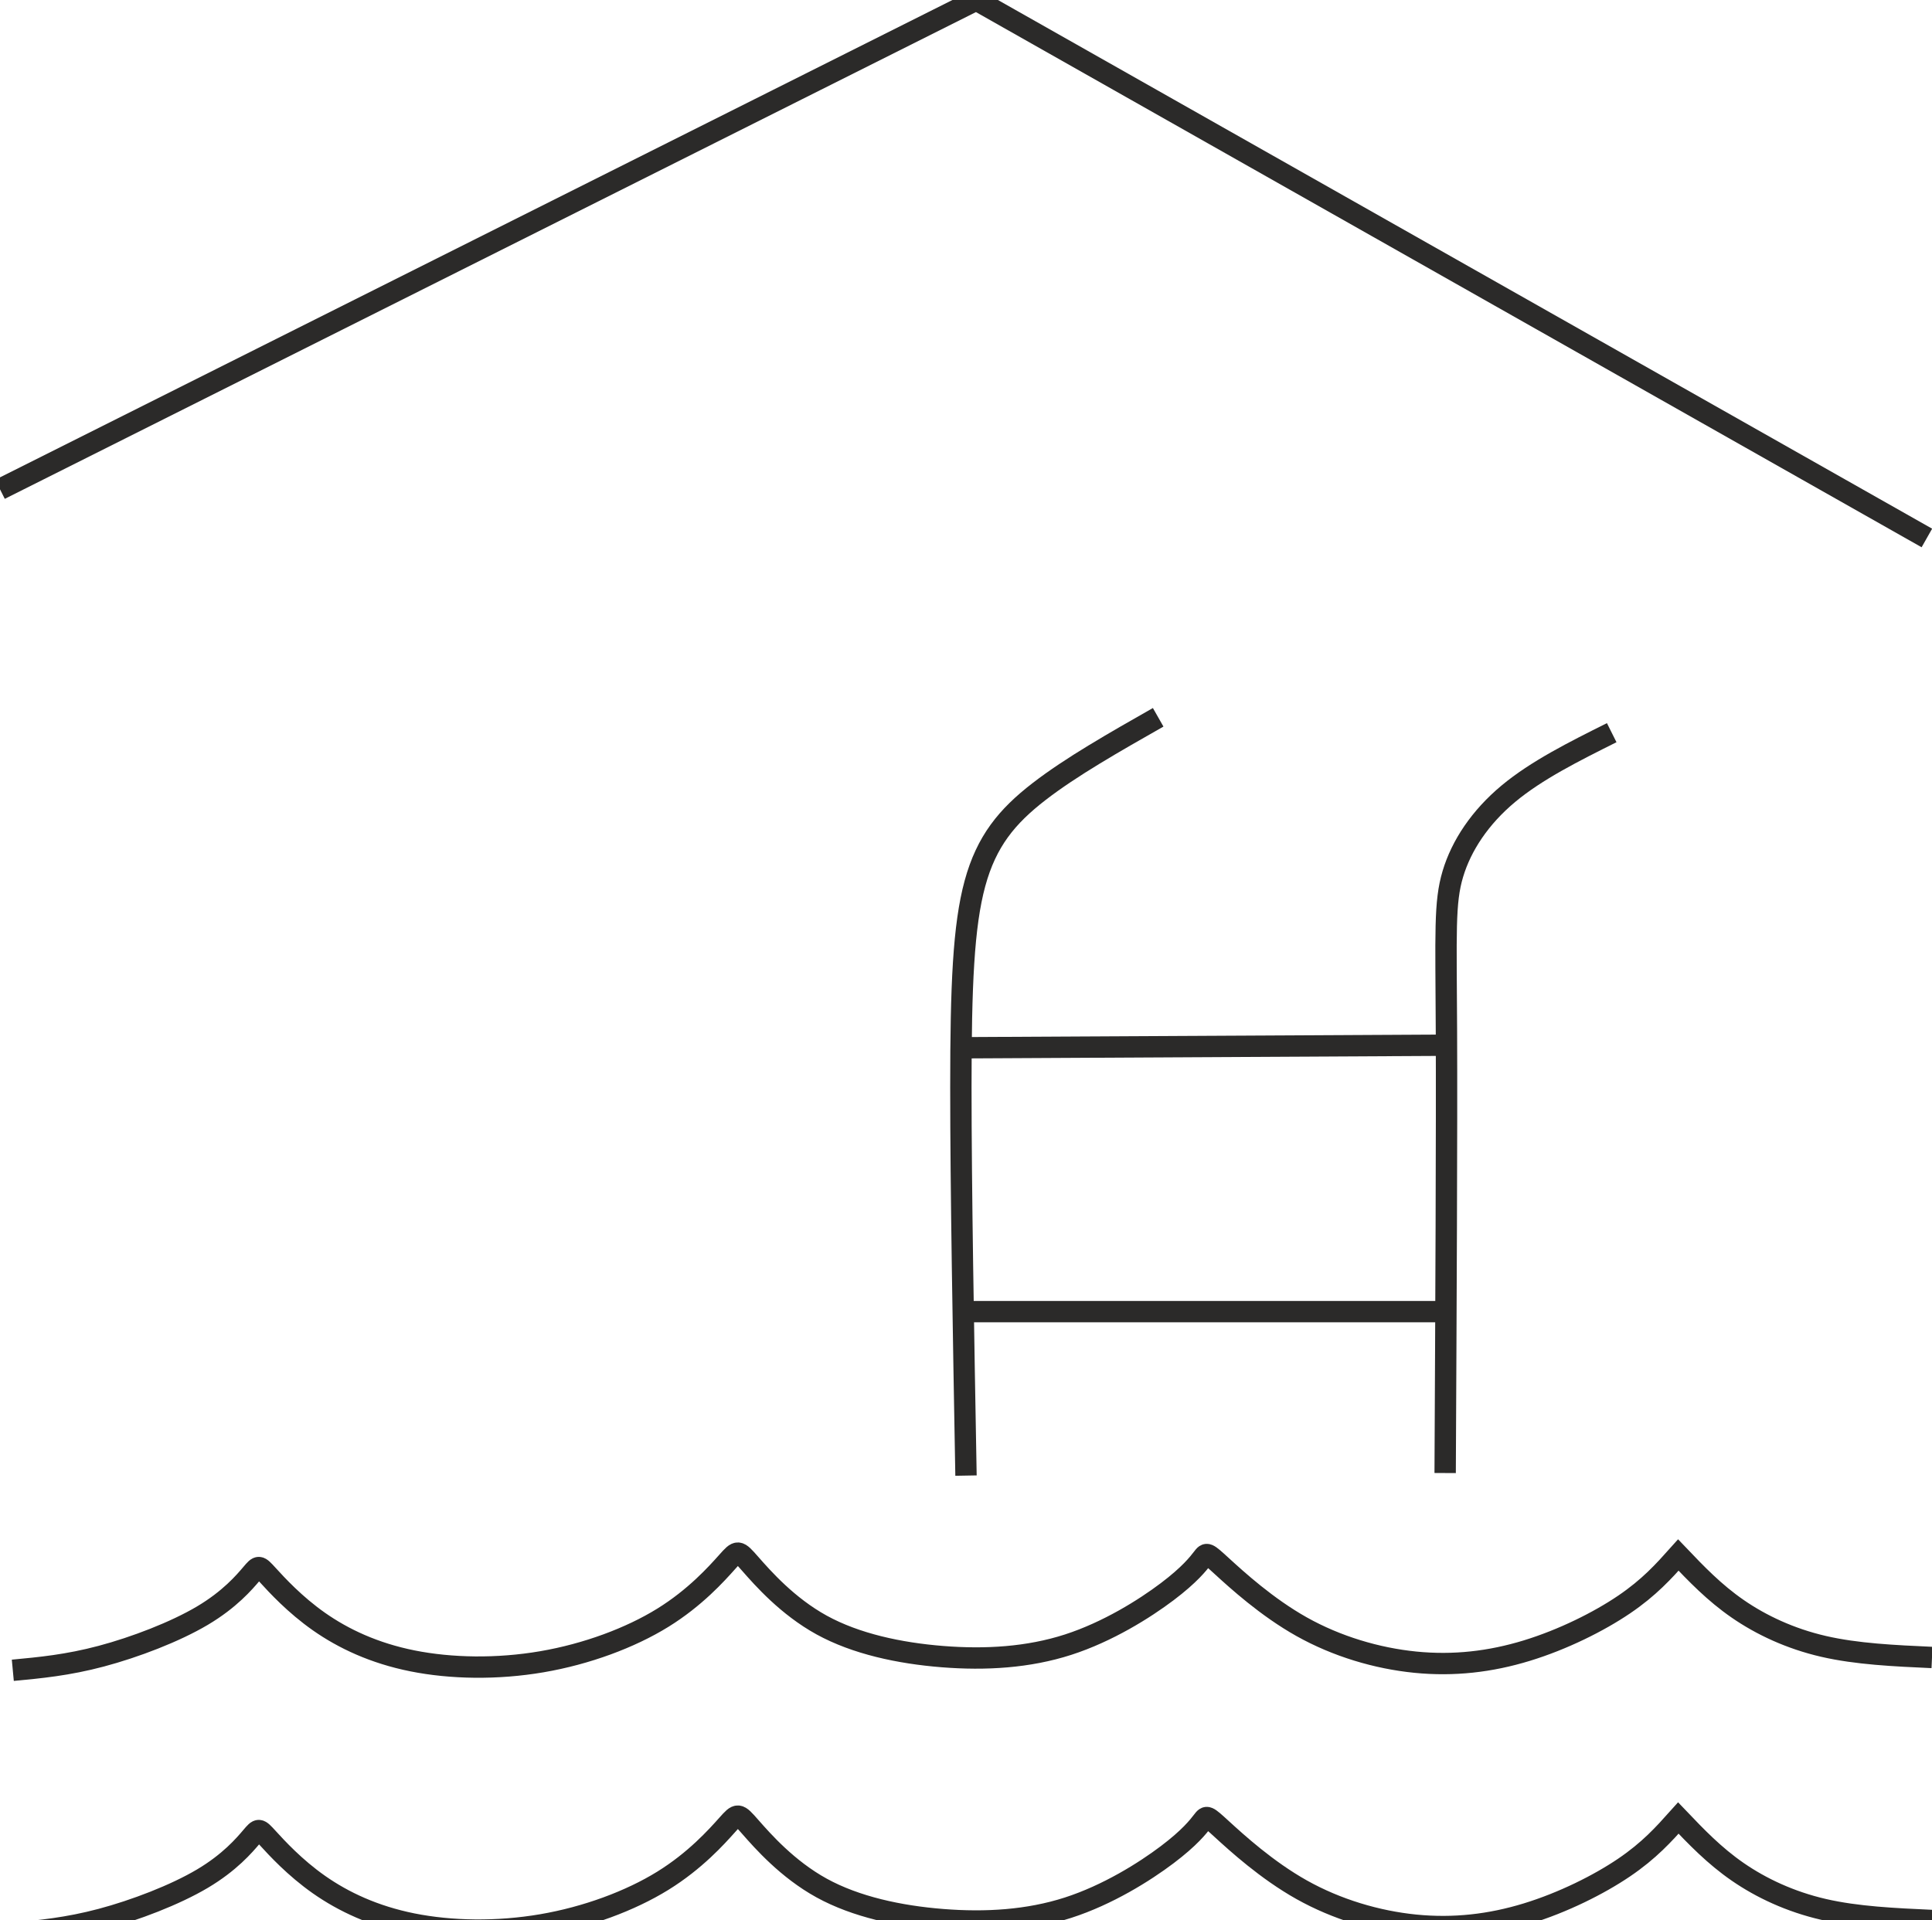
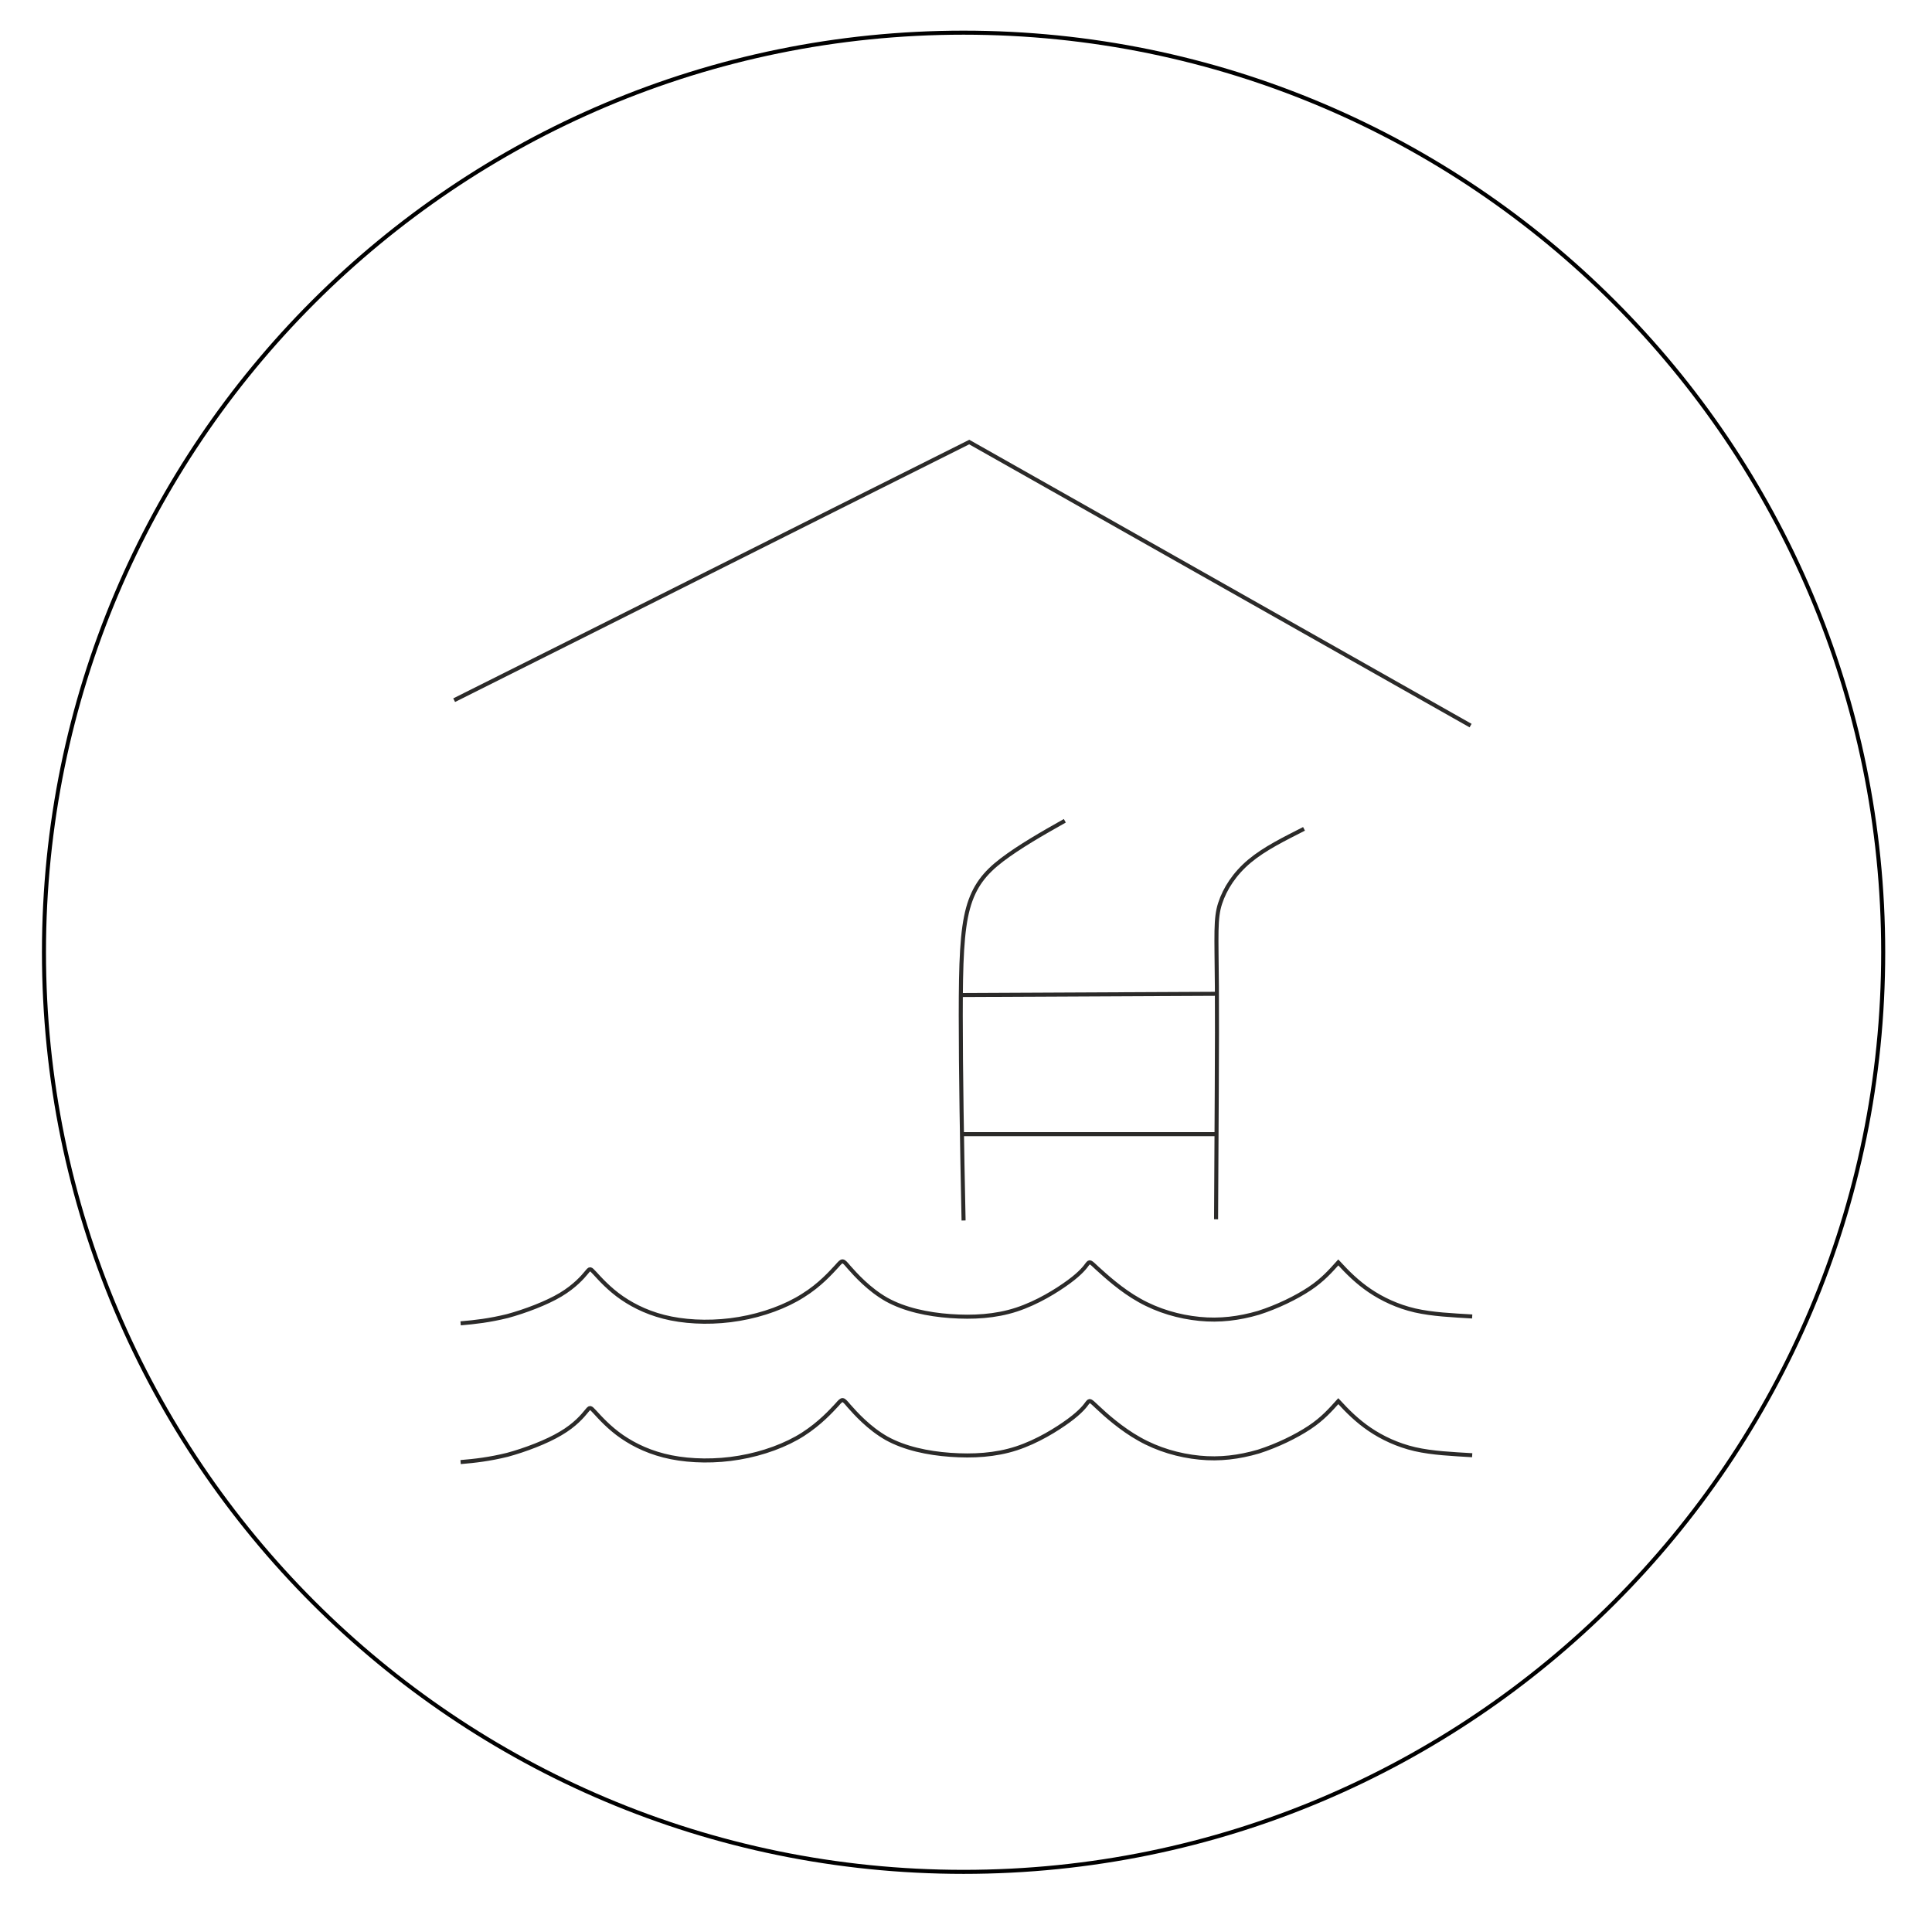
- <svg xmlns="http://www.w3.org/2000/svg" version="1.1" id="Слой_1" x="0px" y="0px" viewBox="0 0 452.4 449.6" style="enable-background:new 0 0 452.4 449.6;" xml:space="preserve">
+ <svg xmlns="http://www.w3.org/2000/svg" version="1.1" id="Слой_1" x="0px" y="0px" viewBox="0 0 479 473" style="enable-background:new 0 0 479 473;" xml:space="preserve">
  <style type="text/css">
- 	.st0{fill:none;stroke:#2B2A29;stroke-width:5;stroke-miterlimit:22.926;}
+ 	.st0{fill:none;stroke:#000000;stroke-miterlimit:10;}
+ 	.st1{fill:none;stroke:#2B2A29;stroke-miterlimit:22.926;}
</style>
+   <circle class="st0" cx="238.9" cy="236.1" r="228" />
  <g id="Слой_x0020_1">
-     <path class="st0" d="M0,114.6C76.2,76.4,152.4,38.2,228.6,0c0,0,0,0,37.1,21C302.8,42,377,84,451.2,126" />
-     <path class="st0" d="M271.2,168c-10.2,5.8-20.4,11.6-27.9,17.4c-7.5,5.8-12.3,11.6-15,21.5c-2.7,9.9-3.3,23.9-3.3,47.7   s0.6,57.4,1.2,91" />
-     <path class="st0" d="M225.5,307.2c37.8,0,75.6,0,113.5,0" />
-     <path class="st0" d="M225,245.4c37.8-0.2,75.6-0.4,113.4-0.6" />
-     <path class="st0" d="M377.4,171.6c-8.8,4.4-17.6,8.8-24.2,14.3c-6.6,5.5-11,12.1-13,18.8c-2,6.7-1.6,13.5-1.5,36.9   c0.1,23.4-0.1,63.4-0.3,103.4" />
-     <path class="st0" d="M3,391.2c6.4-0.6,12.8-1.2,20.7-3.3c7.9-2.1,17.3-5.7,23.7-9.5c6.4-3.8,9.8-7.8,11.5-9.8c1.7-2,1.7-2,3.8,0.3   c2.1,2.3,6.3,6.9,12,10.9c5.7,4,12.9,7.4,21.9,9.2s19.8,2,30.3,0.2c10.5-1.8,20.7-5.6,28.3-10.3c7.6-4.7,12.6-10.3,15.1-13.1   c2.5-2.8,2.5-2.8,5.4,0.5c2.9,3.3,8.7,9.9,16.7,14.3c8,4.4,18.2,6.6,28.3,7.4c10.1,0.8,20.1,0.2,29.4-2.8c9.3-3,17.9-8.4,23.2-12.4   c5.3-4,7.3-6.6,8.3-7.9c1-1.3,1-1.3,4.5,1.9c3.5,3.2,10.5,9.6,18.7,14.2c8.2,4.6,17.6,7.4,26.6,8.3s17.6-0.1,26.1-2.7   c8.5-2.6,16.9-6.8,22.8-10.8c5.9-4,9.3-7.8,12.7-11.6c4.2,4.4,8.4,8.8,13.9,12.6c5.5,3.8,12.3,7,20.1,8.8   c7.8,1.8,16.6,2.2,25.4,2.6" />
-     <path class="st0" d="M3,452.8c6.4-0.6,12.8-1.2,20.7-3.3c7.9-2.1,17.3-5.7,23.7-9.5c6.4-3.8,9.8-7.8,11.5-9.8c1.7-2,1.7-2,3.8,0.3   c2.1,2.3,6.3,6.9,12,10.9c5.7,4,12.9,7.4,21.9,9.2c9,1.8,19.8,2,30.3,0.2c10.5-1.8,20.7-5.6,28.3-10.3c7.6-4.7,12.6-10.3,15.1-13.1   c2.5-2.8,2.5-2.8,5.4,0.5c2.9,3.3,8.7,9.9,16.7,14.3c8,4.4,18.2,6.6,28.3,7.4c10.1,0.8,20.1,0.2,29.4-2.8c9.3-3,17.9-8.4,23.2-12.4   c5.3-4,7.3-6.6,8.3-7.9c1-1.3,1-1.3,4.5,1.9c3.5,3.2,10.5,9.6,18.7,14.2c8.2,4.6,17.6,7.4,26.6,8.3s17.6-0.1,26.1-2.7   c8.5-2.6,16.9-6.8,22.8-10.8c5.9-4,9.3-7.8,12.7-11.6c4.2,4.4,8.4,8.8,13.9,12.6c5.5,3.8,12.3,7,20.1,8.8   c7.8,1.8,16.6,2.2,25.4,2.6" />
+     <path class="st1" d="M112.6,173.6c42.6-21.3,85.1-42.7,127.7-64c0,0,0,0,20.7,11.7c20.7,11.7,62.2,35.2,103.6,58.6" />
+     <path class="st1" d="M264,203.5c-5.7,3.2-11.4,6.5-15.6,9.7s-6.9,6.5-8.4,12c-1.5,5.5-1.8,13.3-1.8,26.6c0,13.3,0.3,32.1,0.7,50.8" />
+     <path class="st1" d="M238.5,281.2c21.1,0,42.2,0,63.4,0" />
+     <path class="st1" d="M238.2,246.7c21.1-0.1,42.2-0.2,63.3-0.3" />
+     <path class="st1" d="M323.3,205.5c-4.9,2.5-9.8,4.9-13.5,8c-3.7,3.1-6.1,6.8-7.3,10.5s-0.9,7.5-0.8,20.6s-0.1,35.4-0.2,57.7" />
+     <path class="st1" d="M114.2,328.1c3.6-0.3,7.1-0.7,11.6-1.8c4.4-1.2,9.7-3.2,13.2-5.3s5.5-4.4,6.4-5.5s0.9-1.1,2.1,0.2   c1.2,1.3,3.5,3.9,6.7,6.1s7.2,4.1,12.2,5.1c5,1,11.1,1.1,16.9,0.1c5.9-1,11.6-3.1,15.8-5.8c4.2-2.6,7-5.8,8.4-7.3   c1.4-1.6,1.4-1.6,3,0.3c1.6,1.8,4.9,5.5,9.3,8c4.5,2.5,10.2,3.7,15.8,4.1c5.6,0.4,11.2,0.1,16.4-1.6c5.2-1.7,10-4.7,13-6.9   c3-2.2,4.1-3.7,4.6-4.4c0.6-0.7,0.6-0.7,2.5,1.1c2,1.8,5.9,5.4,10.4,7.9c4.6,2.6,9.8,4.1,14.9,4.6c5,0.5,9.8-0.1,14.6-1.5   c4.7-1.5,9.4-3.8,12.7-6s5.2-4.4,7.1-6.5c2.3,2.5,4.7,4.9,7.8,7s6.9,3.9,11.2,4.9c4.4,1,9.3,1.2,14.2,1.5" />
+     <path class="st1" d="M114.2,362.5c3.6-0.3,7.1-0.7,11.6-1.8c4.4-1.2,9.7-3.2,13.2-5.3c3.6-2.1,5.5-4.4,6.4-5.5   c0.9-1.1,0.9-1.1,2.1,0.2c1.2,1.3,3.5,3.9,6.7,6.1s7.2,4.1,12.2,5.1c5,1,11.1,1.1,16.9,0.1c5.9-1,11.6-3.1,15.8-5.8s7-5.8,8.4-7.3   c1.4-1.6,1.4-1.6,3,0.3c1.6,1.8,4.9,5.5,9.3,8c4.5,2.5,10.2,3.7,15.8,4.1c5.6,0.4,11.2,0.1,16.4-1.6c5.2-1.7,10-4.7,13-6.9   c3-2.2,4.1-3.7,4.6-4.4c0.6-0.7,0.6-0.7,2.5,1.1s5.9,5.4,10.4,7.9c4.6,2.6,9.8,4.1,14.9,4.6c5,0.5,9.8-0.1,14.6-1.5   c4.7-1.5,9.4-3.8,12.7-6c3.3-2.2,5.2-4.4,7.1-6.5c2.3,2.5,4.7,4.9,7.8,7s6.9,3.9,11.2,4.9c4.4,1,9.3,1.2,14.2,1.5" />
  </g>
</svg>
